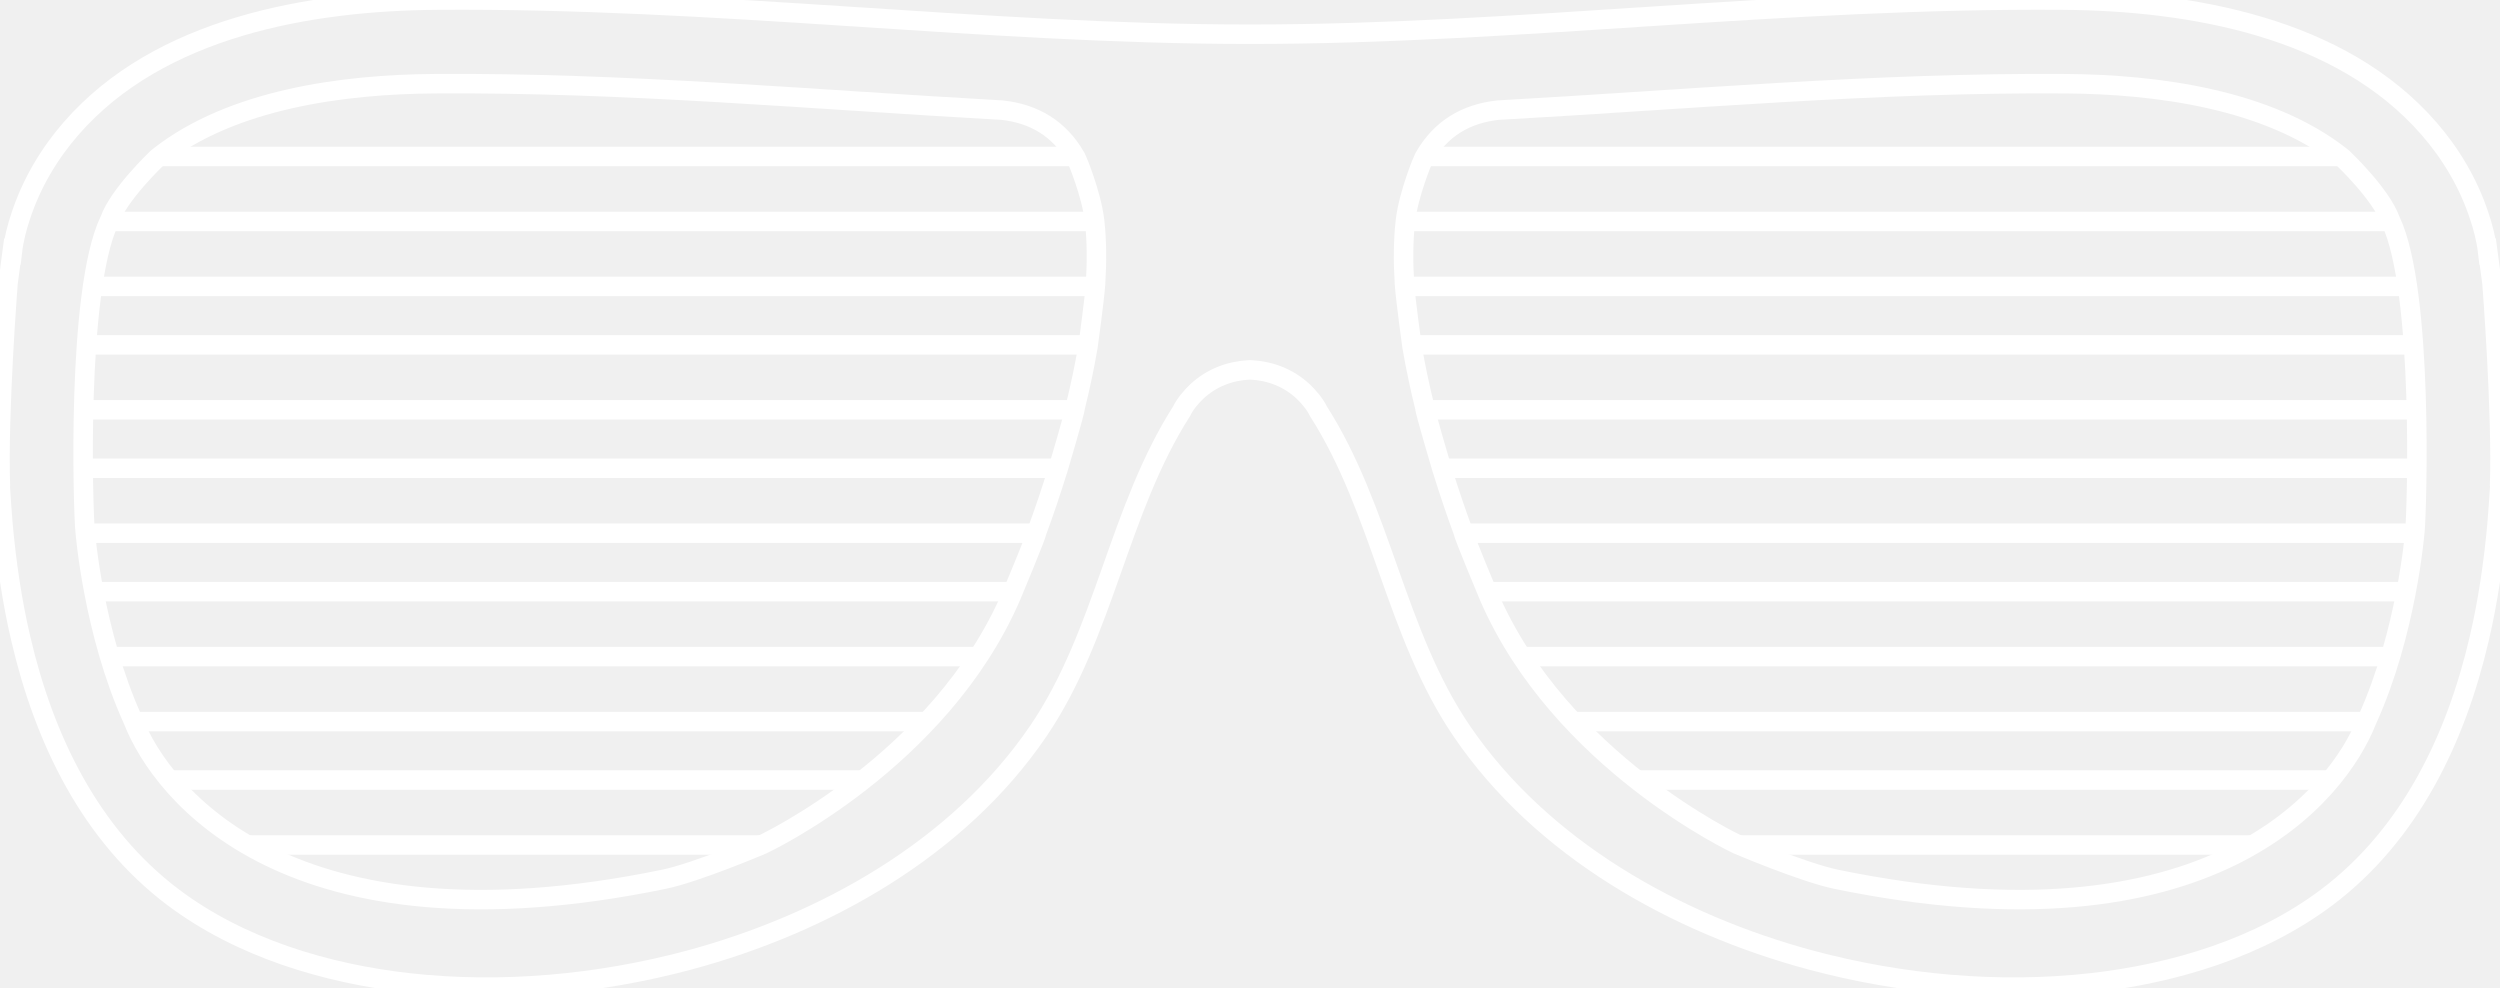
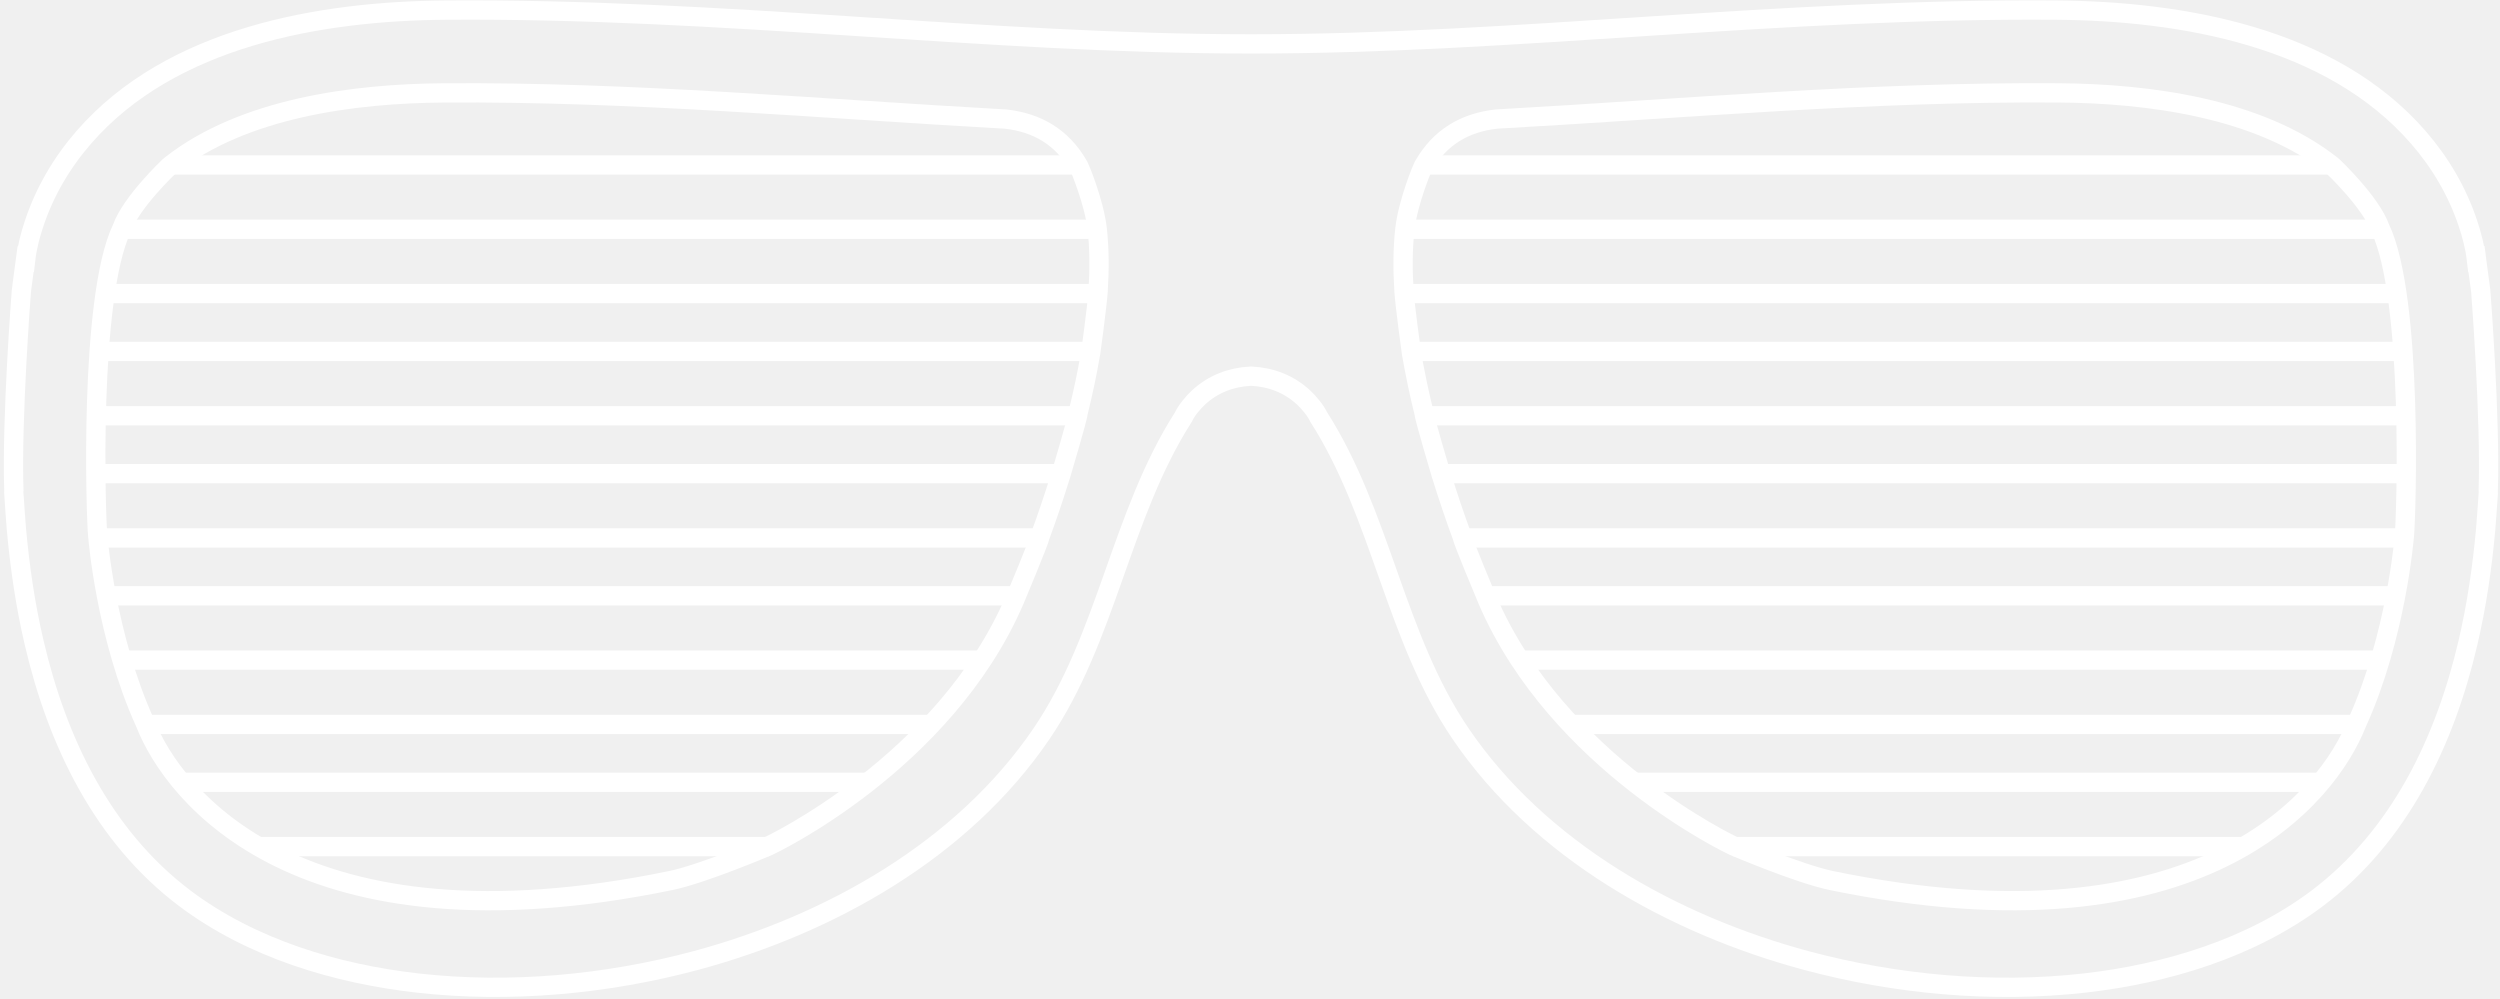
- <svg xmlns="http://www.w3.org/2000/svg" version="1.1" id="Layer_1" x="0px" y="0px" width="385.129px" height="152.07px" viewBox="0 0 385.129 152.07" enable-background="new 0 0 385.129 152.07" xml:space="preserve">
+ <svg xmlns="http://www.w3.org/2000/svg" version="1.1" id="Layer_1" x="0px" y="0px" width="389px" height="155.333px" viewBox="0 0 389 155.333" enable-background="new 0 0 389 155.333" xml:space="preserve">
  <g>
-     <path class="path" fill="none" stroke-width="3" stroke="#FFFFFF" stroke-miterlimit="10" d="M383.902,43.699l-0.655-4.949l-0.02,0.007   c-0.209-1.816-0.743-3.871-1.3-5.505c-1.633-4.953-4.323-9.522-7.738-13.442c-13.6-15.643-36.771-19.657-56.427-19.796   c-21.168-0.157-42.311,1.129-63.423,2.51c-20.487,1.332-41.013,2.747-61.55,2.747c-0.074,0-0.151-0.004-0.226-0.004   c-0.071,0-0.146,0.004-0.223,0.004c-20.538,0-41.061-1.416-61.548-2.747c-21.112-1.381-42.255-2.667-63.426-2.51   C47.71,0.152,24.541,4.166,10.941,19.809c-3.415,3.92-6.103,8.489-7.736,13.442c-0.556,1.634-1.093,3.689-1.3,5.505l-0.02-0.007   L1.23,43.699c0,0-1.551,19.865-1.17,31.12c-0.011,0.089-0.022,0.168-0.02,0.201c0.135,1.913,0.248,3.827,0.413,5.743   c0.54,5.938,1.394,11.852,2.76,17.671c3.572,15.344,10.633,30.14,23.486,39.814c10.341,7.767,23.489,11.722,36.215,13.159   c14.332,1.613,29.345,0.223,43.252-3.506c20.818-5.602,41.484-17.174,53.809-35.311c10.184-15,12.299-33.977,22.063-49.254   c0.501-1.076,1.526-2.272,2.374-3.065c2.251-2.071,5.016-3.14,8.069-3.294c0.03,0.001,0.059,0.007,0.083,0.008   c0.027-0.001,0.055-0.007,0.083-0.008c3.057,0.154,5.821,1.223,8.071,3.294c0.846,0.793,1.87,1.99,2.377,3.065   c9.761,15.278,11.875,34.254,22.062,49.254c12.321,18.137,32.99,29.709,53.808,35.311c13.908,3.729,28.918,5.119,43.252,3.506   c12.727-1.438,25.874-5.393,36.213-13.159c12.855-9.675,19.917-24.471,23.489-39.814c1.363-5.819,2.22-11.732,2.757-17.671   c0.165-1.916,0.278-3.83,0.413-5.743c0.005-0.033-0.009-0.112-0.02-0.201C385.45,63.563,383.902,43.699,383.902,43.699z    M168.777,43.58v0.119c-0.174,2.462-1.154,9.577-1.154,9.577l-0.027,0.165c-0.54,3.112-1.189,6.197-1.95,9.27l-0.027,0.104   c0.116,0.207-2.663,9.572-2.663,9.572l-0.063,0.173c-0.978,3.153-2.032,6.287-3.178,9.391l-0.039,0.09   c0.107,0.221-3.819,9.587-3.819,9.587l-0.074,0.178c-10.997,25.513-38.289,38.27-38.289,38.27s-10.165,4.335-15.225,5.379   c-57.815,11.931-77.322-13.247-81.739-24.41l-0.083-0.197c-6.073-13.403-7.309-28.806-7.309-28.806l-0.02-0.122   c-0.311-3.119-1.402-37.087,3.729-47.898l0.044-0.081c1.396-3.991,7.29-9.57,7.29-9.57l0.297-0.25   C35.76,15.24,52.951,12.993,66.906,12.894c29.212-0.212,58.316,2.453,87.456,4.073c4.969,0.541,8.827,2.861,11.319,7.193   l0.121,0.208c0.121,0.213,2.311,5.46,2.81,9.57l0.017,0.11C168.975,37.201,168.975,40.424,168.777,43.58z M372.016,81.918   l-0.02,0.122c0,0-1.236,15.402-7.31,28.806l-0.085,0.197c-4.417,11.163-23.924,36.341-81.736,24.41   c-5.062-1.044-15.228-5.379-15.228-5.379s-27.292-12.757-38.289-38.27l-0.071-0.178c0,0-3.928-9.366-3.82-9.587l-0.041-0.09   c-1.143-3.104-2.197-6.237-3.178-9.391l-0.061-0.173c0,0-2.782-9.366-2.666-9.572l-0.027-0.104c-0.761-3.073-1.407-6.158-1.95-9.27   l-0.024-0.165c0,0-0.98-7.115-1.154-9.577V43.58c-0.201-3.156-0.201-6.379,0.148-9.531l0.017-0.11   c0.496-4.11,2.688-9.357,2.807-9.57l0.124-0.208c2.489-4.332,6.351-6.652,11.318-7.193c29.138-1.621,58.245-4.285,87.454-4.073   c13.958,0.099,31.148,2.347,42.429,11.224l0.298,0.25c0,0,5.896,5.58,7.292,9.57l0.044,0.081   C373.415,44.831,372.325,78.799,372.016,81.918z" />
+     <path class="path" fill="none" stroke-width="3" stroke="#FFFFFF" stroke-miterlimit="10" d="M386,45.258l-0.655-4.949l-0.02,0.007   c-0.209-1.816-0.743-3.871-1.3-5.505c-1.633-4.953-4.323-9.522-7.738-13.442c-13.6-15.643-36.771-19.657-56.427-19.796   c-21.168-0.157-42.311,1.129-63.423,2.51c-20.487,1.332-41.013,2.747-61.55,2.747c-0.074,0-0.151-0.004-0.226-0.004   c-0.071,0-0.146,0.004-0.223,0.004c-20.538,0-41.061-1.416-61.548-2.747c-21.112-1.381-42.255-2.667-63.426-2.51   C49.808,1.711,26.638,5.725,13.039,21.368c-3.415,3.92-6.103,8.489-7.736,13.442c-0.556,1.634-1.093,3.689-1.3,5.505l-0.02-0.007   l-0.655,4.949c0,0-1.551,19.865-1.17,31.12c-0.011,0.089-0.022,0.168-0.02,0.201c0.135,1.913,0.248,3.827,0.413,5.743   c0.54,5.938,1.394,11.852,2.76,17.671c3.572,15.344,10.633,30.14,23.486,39.814c10.341,7.767,23.489,11.722,36.215,13.159   c14.332,1.613,29.345,0.223,43.252-3.506c20.818-5.602,41.484-17.174,53.809-35.311c10.184-15,12.299-33.977,22.063-49.254   c0.501-1.076,1.526-2.272,2.374-3.065c2.251-2.071,5.016-3.14,8.069-3.294c0.03,0.001,0.059,0.007,0.083,0.008   c0.027-0.001,0.055-0.007,0.083-0.008c3.057,0.154,5.821,1.223,8.071,3.294c0.846,0.793,1.87,1.99,2.377,3.065   c9.761,15.278,11.875,34.254,22.062,49.254c12.321,18.137,32.99,29.709,53.808,35.311c13.908,3.729,28.918,5.119,43.252,3.506   c12.727-1.438,25.874-5.393,36.213-13.159c12.855-9.675,19.917-24.471,23.489-39.814c1.363-5.819,2.22-11.732,2.757-17.671   c0.165-1.916,0.278-3.83,0.413-5.743c0.005-0.033-0.009-0.112-0.02-0.201C387.547,65.123,386,45.258,386,45.258z M170.875,45.139   v0.119c-0.174,2.462-1.154,9.577-1.154,9.577L169.693,55c-0.54,3.112-1.189,6.197-1.95,9.27l-0.027,0.104   c0.116,0.207-2.663,9.572-2.663,9.572l-0.063,0.173c-0.978,3.153-2.032,6.287-3.178,9.391l-0.039,0.09   c0.107,0.221-3.819,9.587-3.819,9.587l-0.074,0.178c-10.997,25.513-38.289,38.27-38.289,38.27s-10.165,4.335-15.225,5.379   c-57.815,11.931-77.322-13.247-81.739-24.41l-0.083-0.197c-6.073-13.403-7.309-28.806-7.309-28.806l-0.02-0.122   c-0.311-3.119-1.402-37.087,3.729-47.898l0.044-0.081c1.396-3.991,7.29-9.57,7.29-9.57l0.297-0.25   c11.283-8.877,28.474-11.125,42.429-11.224c29.212-0.212,58.316,2.453,87.456,4.073c4.969,0.541,8.827,2.861,11.319,7.193   l0.121,0.208c0.121,0.213,2.311,5.46,2.81,9.57l0.017,0.11C171.073,38.76,171.073,41.983,170.875,45.139z M374.114,83.477   l-0.02,0.122c0,0-1.236,15.402-7.31,28.806l-0.085,0.197c-4.417,11.163-23.924,36.341-81.736,24.41   c-5.062-1.044-15.228-5.379-15.228-5.379s-27.292-12.757-38.289-38.27l-0.071-0.178c0,0-3.928-9.366-3.82-9.587l-0.041-0.09   c-1.143-3.104-2.197-6.237-3.178-9.391l-0.061-0.173c0,0-2.782-9.366-2.666-9.572l-0.027-0.104c-0.761-3.073-1.407-6.158-1.95-9.27   l-0.024-0.165c0,0-0.98-7.115-1.154-9.577v-0.119c-0.201-3.156-0.201-6.379,0.148-9.531l0.017-0.11   c0.496-4.11,2.688-9.357,2.807-9.57l0.124-0.208c2.489-4.332,6.351-6.652,11.318-7.193c29.138-1.621,58.245-4.285,87.454-4.073   c13.958,0.099,31.148,2.347,42.429,11.224l0.298,0.25c0,0,5.896,5.58,7.292,9.57l0.044,0.081   C375.512,46.39,374.422,80.358,374.114,83.477z" />
    <g>
-       <line class="line line2" fill="none" stroke-width="3" stroke="#FFFFFF" stroke-miterlimit="10" x1="16.322" y1="34.114" x2="167.911" y2="34.114" />
-       <line class="line line1" fill="none" stroke-width="3" stroke="#FFFFFF" stroke-miterlimit="10" x1="24.491" y1="24.107" x2="165.649" y2="24.107" />
-       <line class="line line3" fill="none" stroke-width="3" stroke="#FFFFFF" stroke-miterlimit="10" x1="14.9" y1="44.12" x2="168.777" y2="44.12" />
-       <line class="line line4" fill="none" stroke-width="3" stroke="#FFFFFF" stroke-miterlimit="10" x1="13.328" y1="53.126" x2="167.595" y2="53.126" />
-       <line class="line line5" fill="none" stroke-width="3" stroke="#FFFFFF" stroke-miterlimit="10" x1="12.866" y1="63.132" x2="164.909" y2="63.132" />
-       <line class="line line6" fill="none" stroke-width="3" stroke="#FFFFFF" stroke-miterlimit="10" x1="12.899" y1="72.138" x2="162.908" y2="72.138" />
-       <line class="line line7" fill="none" stroke-width="3" stroke="#FFFFFF" stroke-miterlimit="10" x1="13.117" y1="82.144" x2="159.659" y2="82.144" />
-       <line class="line line8" fill="none" stroke-width="3" stroke="#FFFFFF" stroke-miterlimit="10" x1="14.9" y1="91.148" x2="156.055" y2="91.148" />
-       <line class="line line9" fill="none" stroke-width="3" stroke="#FFFFFF" stroke-miterlimit="10" x1="16.879" y1="101.154" x2="150.728" y2="101.154" />
-       <line class="line line10" fill="none" stroke-width="3" stroke="#FFFFFF" stroke-miterlimit="10" x1="20.577" y1="111.16" x2="142.811" y2="111.16" />
-       <line class="line line11" fill="none" stroke-width="3" stroke="#FFFFFF" stroke-miterlimit="10" x1="26.106" y1="120.165" x2="132.947" y2="120.165" />
-       <line class="line line12" fill="none" stroke-width="3" stroke="#FFFFFF" stroke-miterlimit="10" x1="38.12" y1="130.171" x2="117.57" y2="130.171" />
+       <line class="line line2" fill="none" stroke-width="3" stroke="#FFFFFF" stroke-miterlimit="10" x1="18.419" y1="35.673" x2="170.008" y2="35.673" />
+       <line class="line line1" fill="none" stroke-width="3" stroke="#FFFFFF" stroke-miterlimit="10" x1="26.588" y1="25.667" x2="167.747" y2="25.667" />
+       <line class="line line3" fill="none" stroke-width="3" stroke="#FFFFFF" stroke-miterlimit="10" x1="16.998" y1="45.679" x2="170.875" y2="45.679" />
+       <line class="line line4" fill="none" stroke-width="3" stroke="#FFFFFF" stroke-miterlimit="10" x1="15.425" y1="54.685" x2="169.693" y2="54.685" />
+       <line class="line line5" fill="none" stroke-width="3" stroke="#FFFFFF" stroke-miterlimit="10" x1="14.963" y1="64.691" x2="167.007" y2="64.691" />
+       <line class="line line6" fill="none" stroke-width="3" stroke="#FFFFFF" stroke-miterlimit="10" x1="14.997" y1="73.697" x2="165.006" y2="73.697" />
+       <line class="line line7" fill="none" stroke-width="3" stroke="#FFFFFF" stroke-miterlimit="10" x1="15.214" y1="83.703" x2="161.757" y2="83.703" />
+       <line class="line line8" fill="none" stroke-width="3" stroke="#FFFFFF" stroke-miterlimit="10" x1="16.998" y1="92.708" x2="158.153" y2="92.708" />
+       <line class="line line9" fill="none" stroke-width="3" stroke="#FFFFFF" stroke-miterlimit="10" x1="18.977" y1="102.713" x2="152.826" y2="102.713" />
+       <line class="line line10" fill="none" stroke-width="3" stroke="#FFFFFF" stroke-miterlimit="10" x1="22.675" y1="112.719" x2="144.909" y2="112.719" />
+       <line class="line line11" fill="none" stroke-width="3" stroke="#FFFFFF" stroke-miterlimit="10" x1="28.204" y1="121.724" x2="135.044" y2="121.724" />
+       <line class="line line12" fill="none" stroke-width="3" stroke="#FFFFFF" stroke-miterlimit="10" x1="40.218" y1="131.73" x2="119.667" y2="131.73" />
    </g>
    <g>
-       <line class="line line2" fill="none" stroke-width="3" stroke="#FFFFFF" stroke-miterlimit="10" x1="368.827" y1="34.114" x2="217.238" y2="34.114" />
-       <line class="line line1" fill="none" stroke-width="3" stroke="#FFFFFF" stroke-miterlimit="10" x1="360.658" y1="24.107" x2="219.5" y2="24.107" />
-       <line class="line line3" fill="none" stroke-width="3" stroke="#FFFFFF" stroke-miterlimit="10" x1="370.249" y1="44.12" x2="216.372" y2="44.12" />
-       <line class="line line4" fill="none" stroke-width="3" stroke="#FFFFFF" stroke-miterlimit="10" x1="371.821" y1="53.126" x2="217.553" y2="53.126" />
-       <line class="line line5" fill="none" stroke-width="3" stroke="#FFFFFF" stroke-miterlimit="10" x1="372.283" y1="63.132" x2="220.239" y2="63.132" />
-       <line class="line line6" fill="none" stroke-width="3" stroke="#FFFFFF" stroke-miterlimit="10" x1="372.249" y1="72.138" x2="222.241" y2="72.138" />
-       <line class="line line7" fill="none" stroke-width="3" stroke="#FFFFFF" stroke-miterlimit="10" x1="372.032" y1="82.144" x2="225.489" y2="82.144" />
-       <line class="line line8" fill="none" stroke-width="3" stroke="#FFFFFF" stroke-miterlimit="10" x1="370.249" y1="91.148" x2="229.093" y2="91.148" />
-       <line class="line line9" fill="none" stroke-width="3" stroke="#FFFFFF" stroke-miterlimit="10" x1="368.269" y1="101.154" x2="234.42" y2="101.154" />
-       <line class="line line10" fill="none" stroke-width="3" stroke="#FFFFFF" stroke-miterlimit="10" x1="364.571" y1="111.16" x2="242.337" y2="111.16" />
-       <line class="line line11" fill="none" stroke-width="3" stroke="#FFFFFF" stroke-miterlimit="10" x1="359.042" y1="120.165" x2="252.202" y2="120.165" />
-       <line class="line line12" fill="none" stroke-width="3" stroke="#FFFFFF" stroke-miterlimit="10" x1="347.028" y1="130.171" x2="267.579" y2="130.171" />
+       <line class="line line2" fill="none" stroke-width="3" stroke="#FFFFFF" stroke-miterlimit="10" x1="370.924" y1="35.673" x2="219.335" y2="35.673" />
+       <line class="line line1" fill="none" stroke-width="3" stroke="#FFFFFF" stroke-miterlimit="10" x1="362.755" y1="25.667" x2="221.597" y2="25.667" />
+       <line class="line line3" fill="none" stroke-width="3" stroke="#FFFFFF" stroke-miterlimit="10" x1="372.346" y1="45.679" x2="218.469" y2="45.679" />
+       <line class="line line4" fill="none" stroke-width="3" stroke="#FFFFFF" stroke-miterlimit="10" x1="373.918" y1="54.685" x2="219.651" y2="54.685" />
+       <line class="line line5" fill="none" stroke-width="3" stroke="#FFFFFF" stroke-miterlimit="10" x1="374.38" y1="64.691" x2="222.336" y2="64.691" />
+       <line class="line line6" fill="none" stroke-width="3" stroke="#FFFFFF" stroke-miterlimit="10" x1="374.346" y1="73.697" x2="224.338" y2="73.697" />
+       <line class="line line7" fill="none" stroke-width="3" stroke="#FFFFFF" stroke-miterlimit="10" x1="374.129" y1="83.703" x2="227.586" y2="83.703" />
+       <line class="line line8" fill="none" stroke-width="3" stroke="#FFFFFF" stroke-miterlimit="10" x1="372.346" y1="92.708" x2="231.191" y2="92.708" />
+       <line class="line line9" fill="none" stroke-width="3" stroke="#FFFFFF" stroke-miterlimit="10" x1="370.367" y1="102.713" x2="236.518" y2="102.713" />
+       <line class="line line10" fill="none" stroke-width="3" stroke="#FFFFFF" stroke-miterlimit="10" x1="366.668" y1="112.719" x2="244.435" y2="112.719" />
+       <line class="line line11" fill="none" stroke-width="3" stroke="#FFFFFF" stroke-miterlimit="10" x1="361.14" y1="121.724" x2="254.299" y2="121.724" />
+       <line class="line line12" fill="none" stroke-width="3" stroke="#FFFFFF" stroke-miterlimit="10" x1="349.125" y1="131.73" x2="269.676" y2="131.73" />
    </g>
  </g>
</svg>
